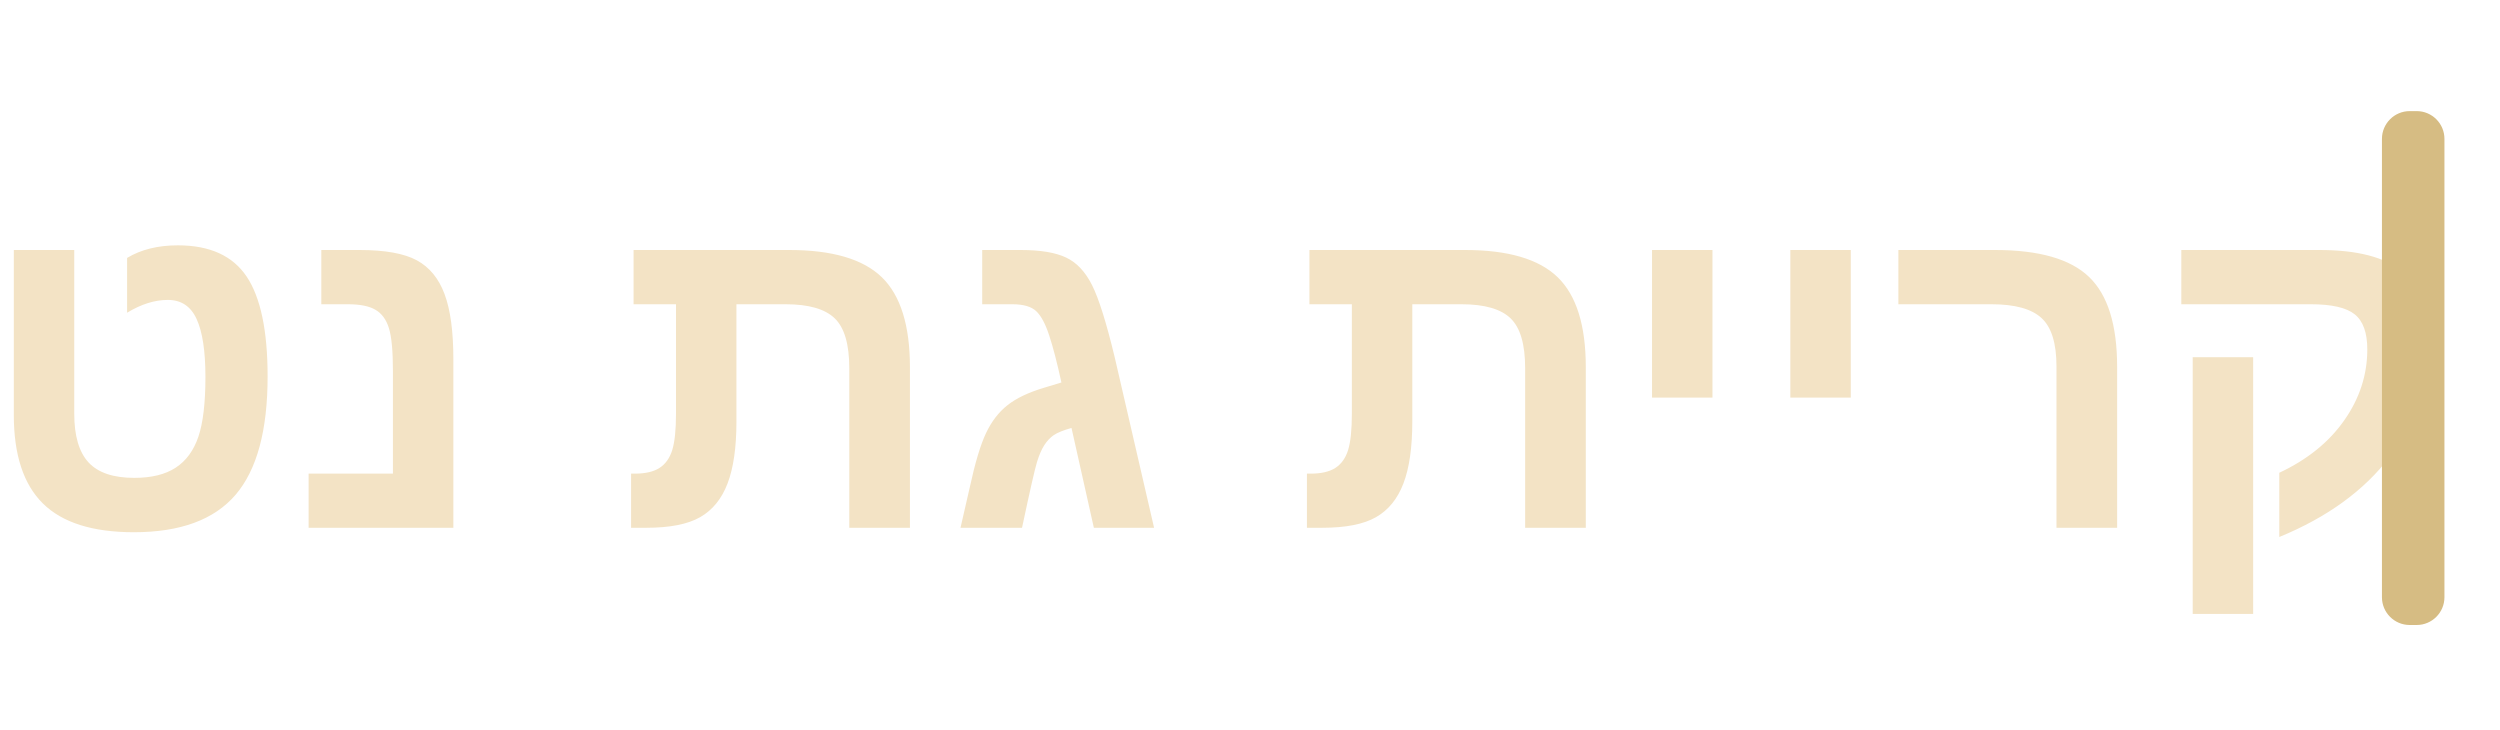
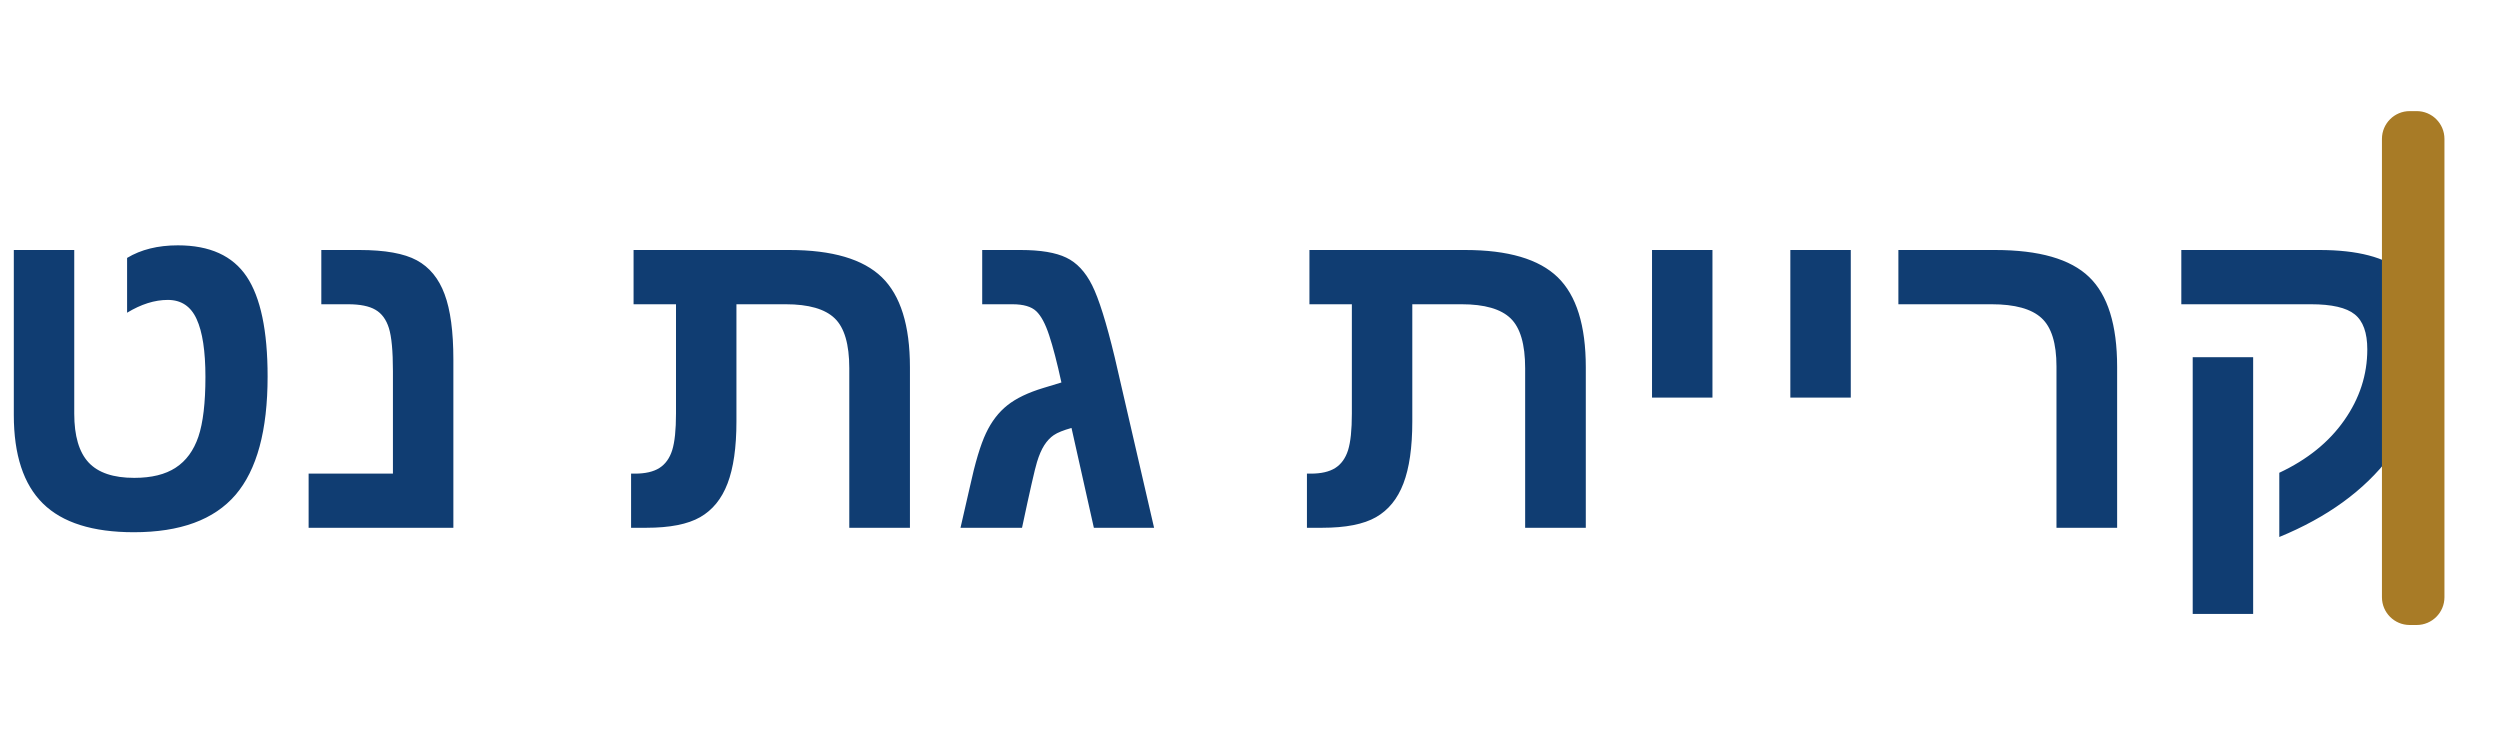
<svg xmlns="http://www.w3.org/2000/svg" viewBox="0 0 360 105" role="img" aria-label="קריית גת נט">
-   <text x="175" y="76" font-family="Arial,sans-serif" font-size="66" font-weight="900" fill="#f3e3c5" text-anchor="middle" direction="rtl">קריית גת נט</text>
-   <rect x="343" y="16" width="9" height="74" rx="4" fill="#d6bc83" />
+   <text x="175" y="76" font-family="Arial,sans-serif" font-size="66" font-weight="900" fill="#103d72" text-anchor="middle" direction="rtl">קריית גת נט</text>
+   <rect x="343" y="16" width="9" height="74" rx="4" fill="#a87b26" />
</svg>
